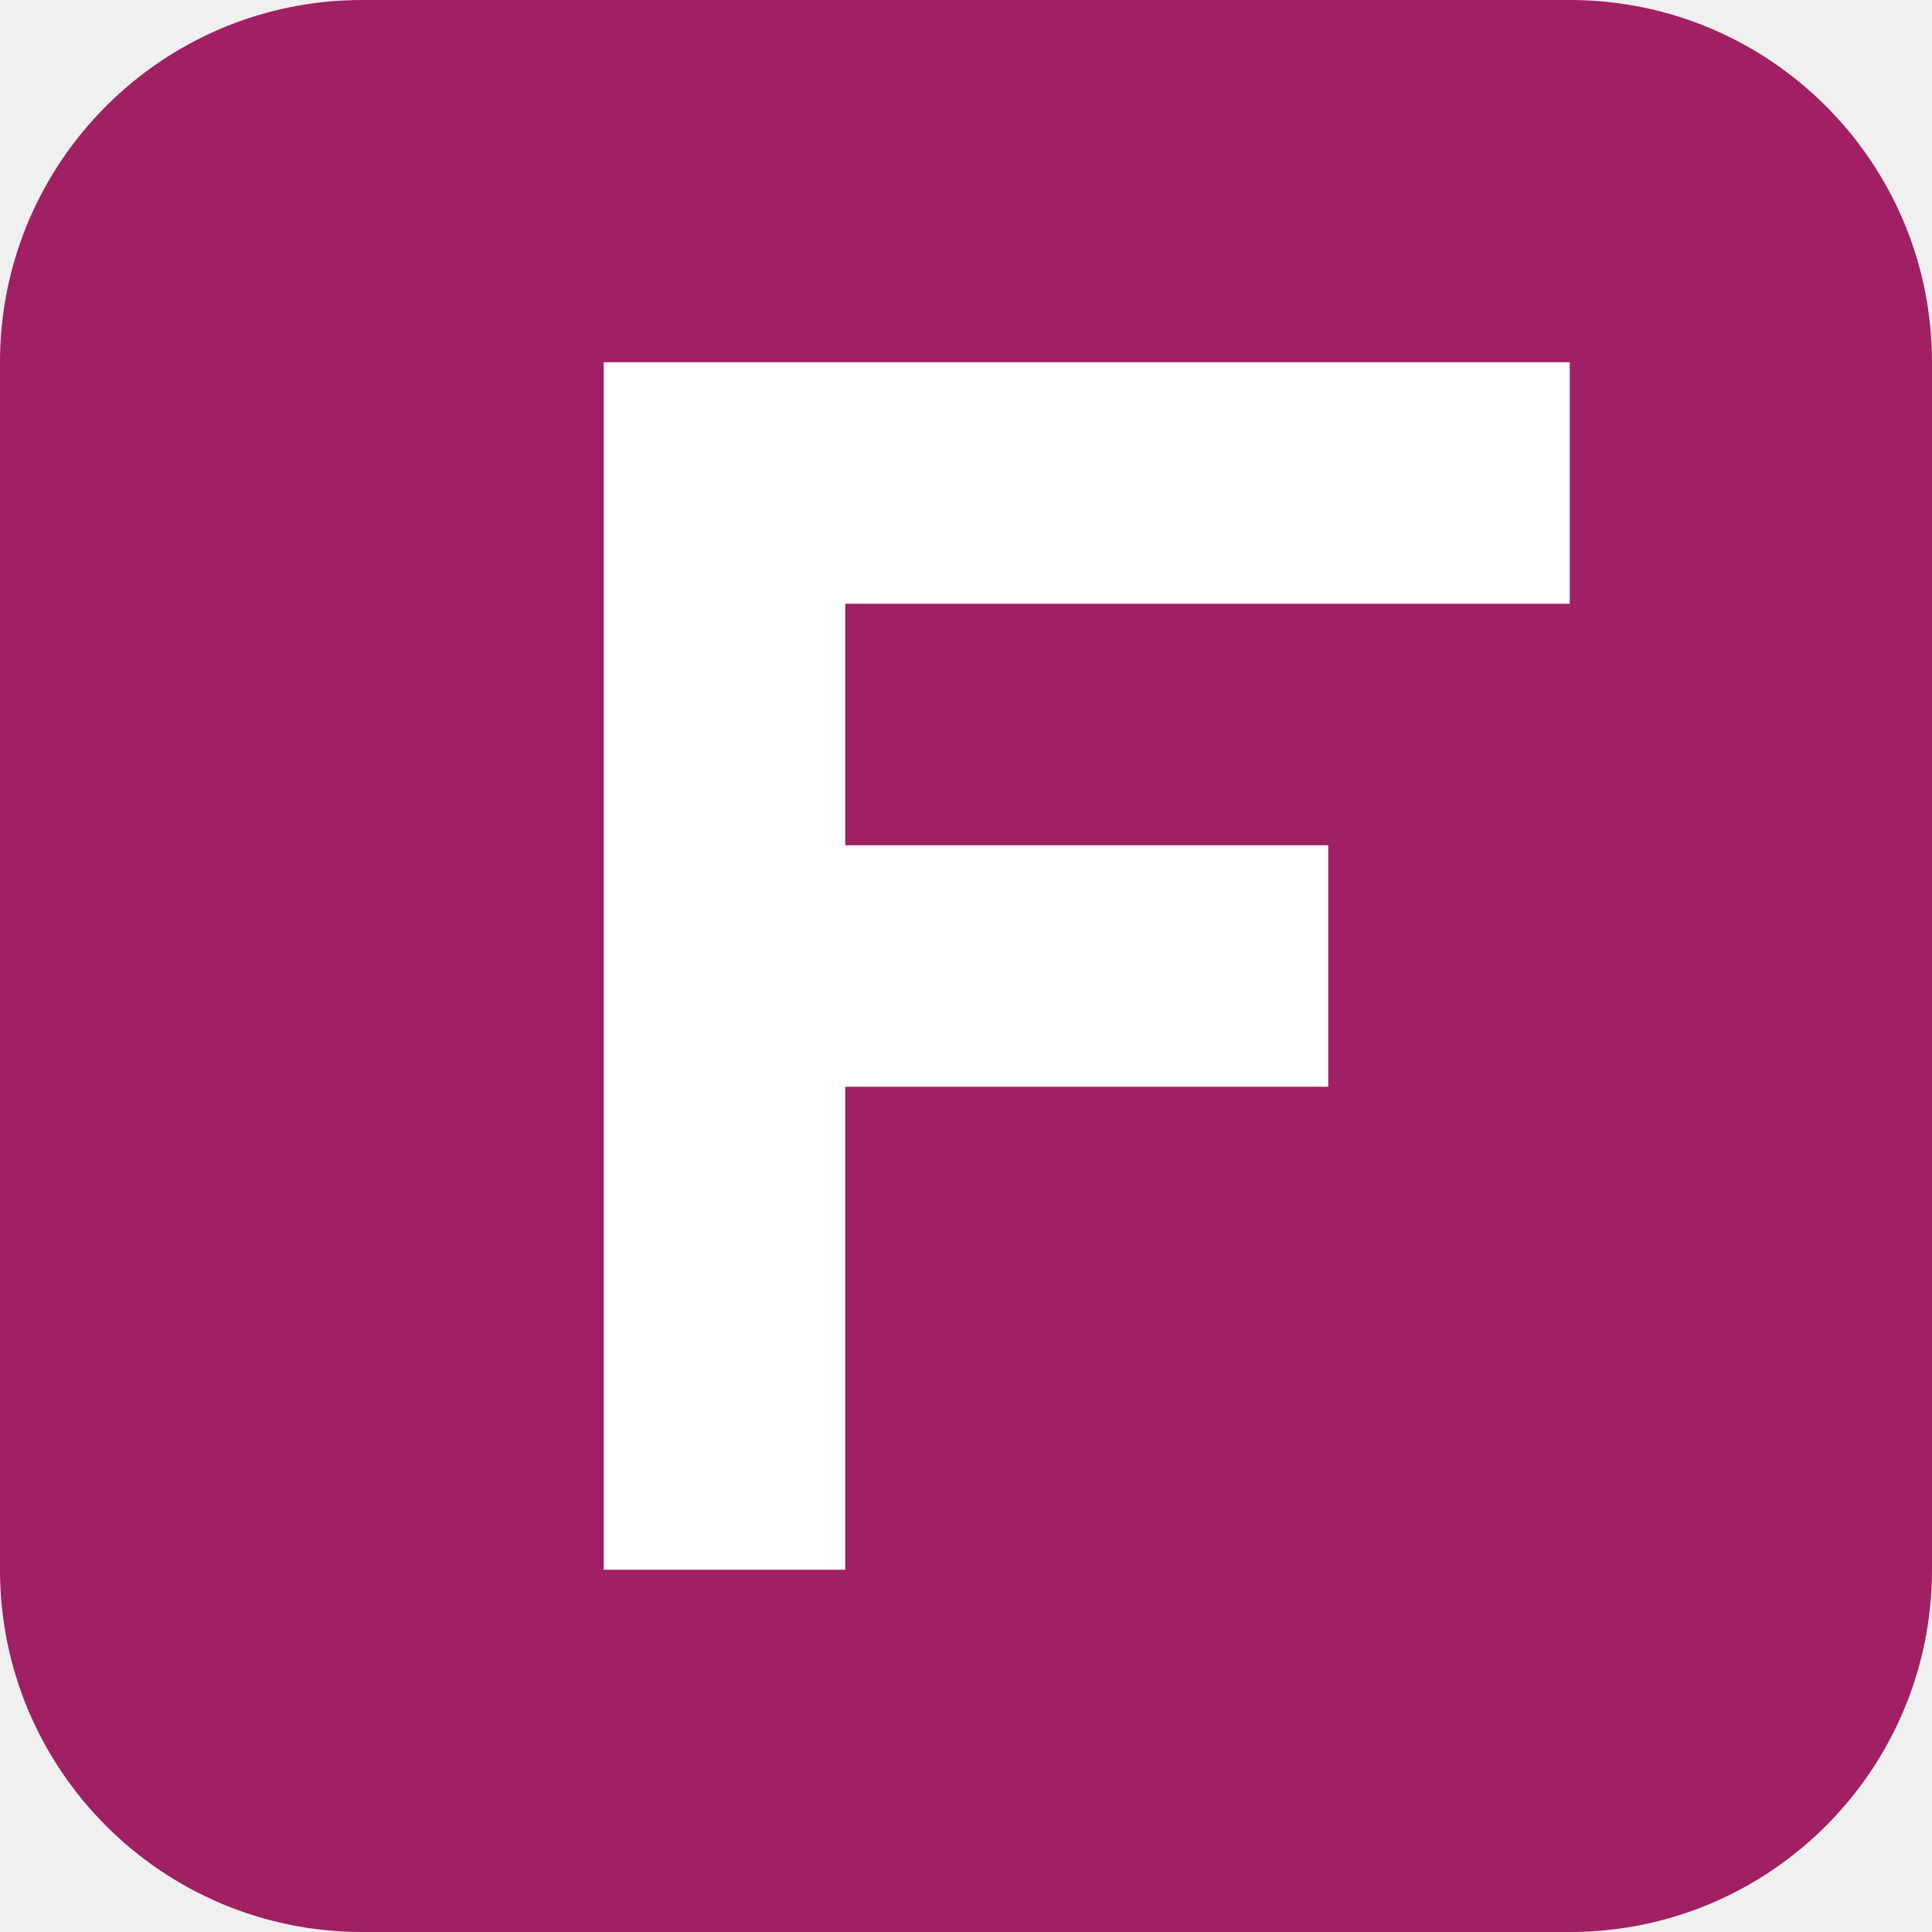
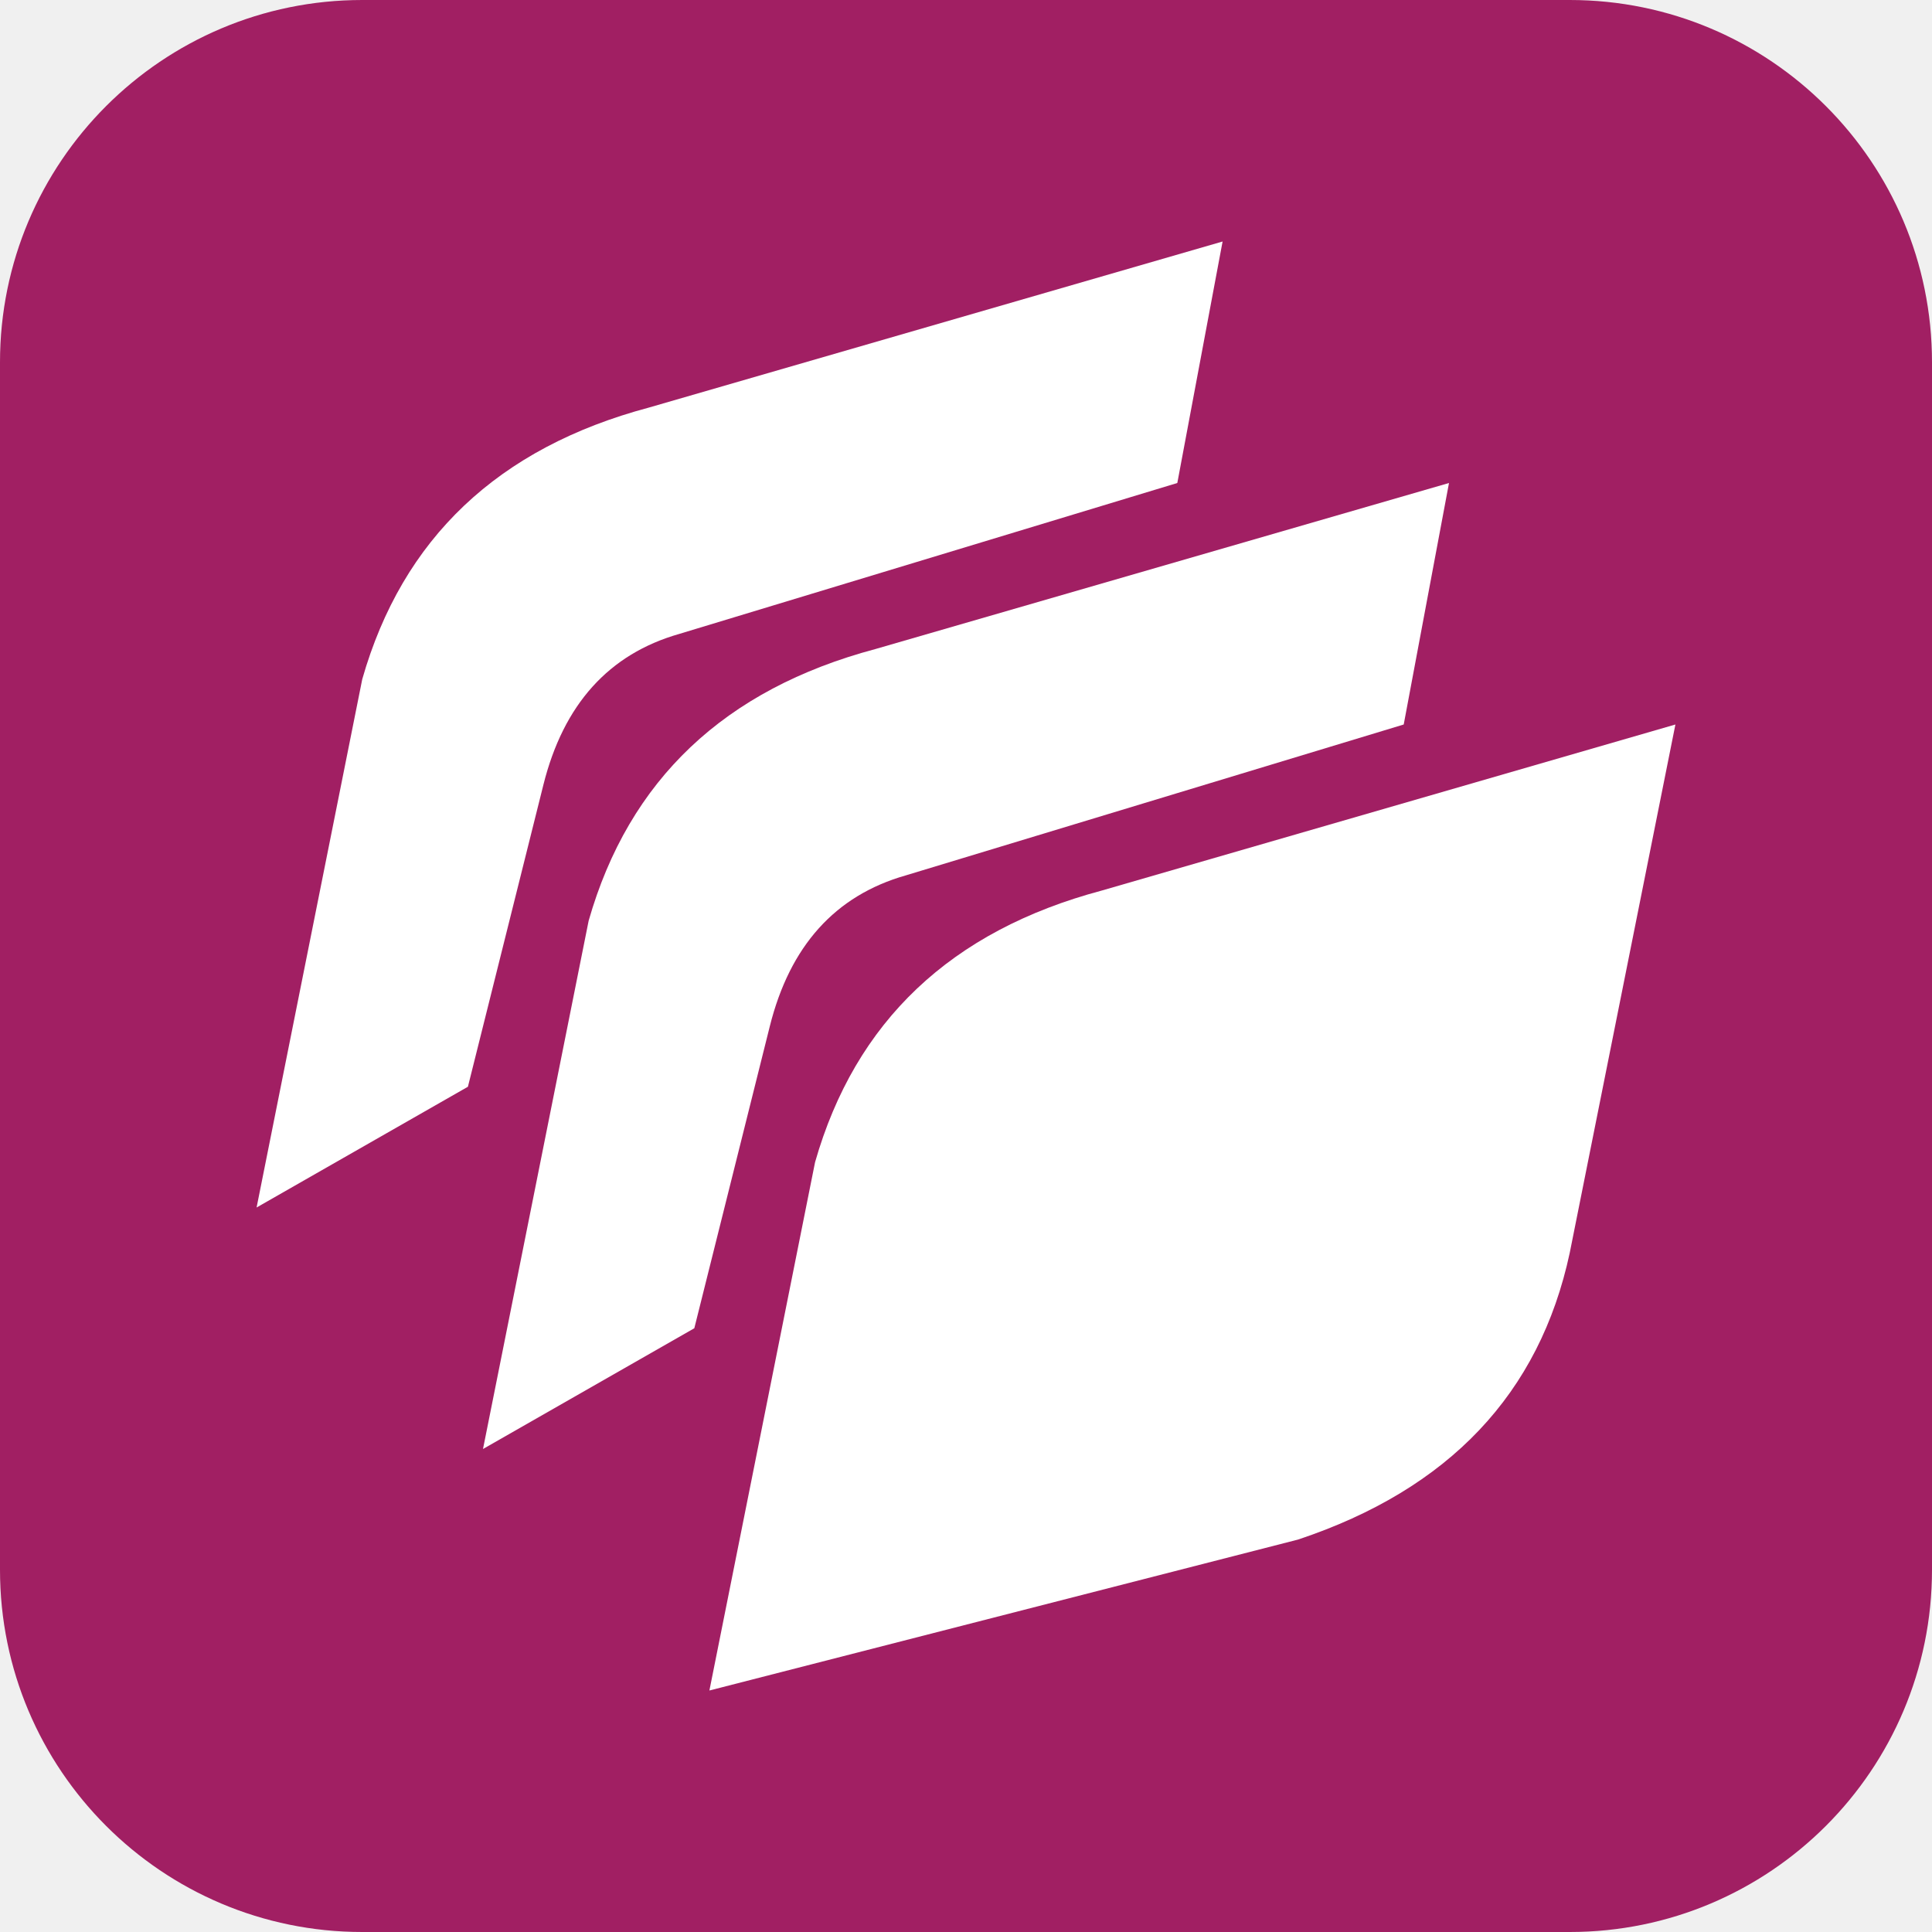
<svg xmlns="http://www.w3.org/2000/svg" width="128" height="128" viewBox="0 0 128 128" role="img" aria-labelledby="title">
  <rect width="128" height="128" rx="24" fill="#A11F63" />
-   <path d="M40 24H104V40H56V56H88V72H56V104H40Z" fill="#FFFFFF" />
+   <g fill="#FFFFFF" transform="translate(-5 2)">
+     <path d="M22 78L29 43Q33 29 48 25L86 14L83 30L50 40Q43 42 41 50L36 70Z" />
+     <path d="M37 94L44 59Q48 45 63 41L101 30L98 46L65 56Q58 58 56 66L51 86Z" />
+     <path d="M52 110L59 75Q63 61 78 57L116 46L109 81Q106 95 91 100Z" />
+   </g>
</svg>
